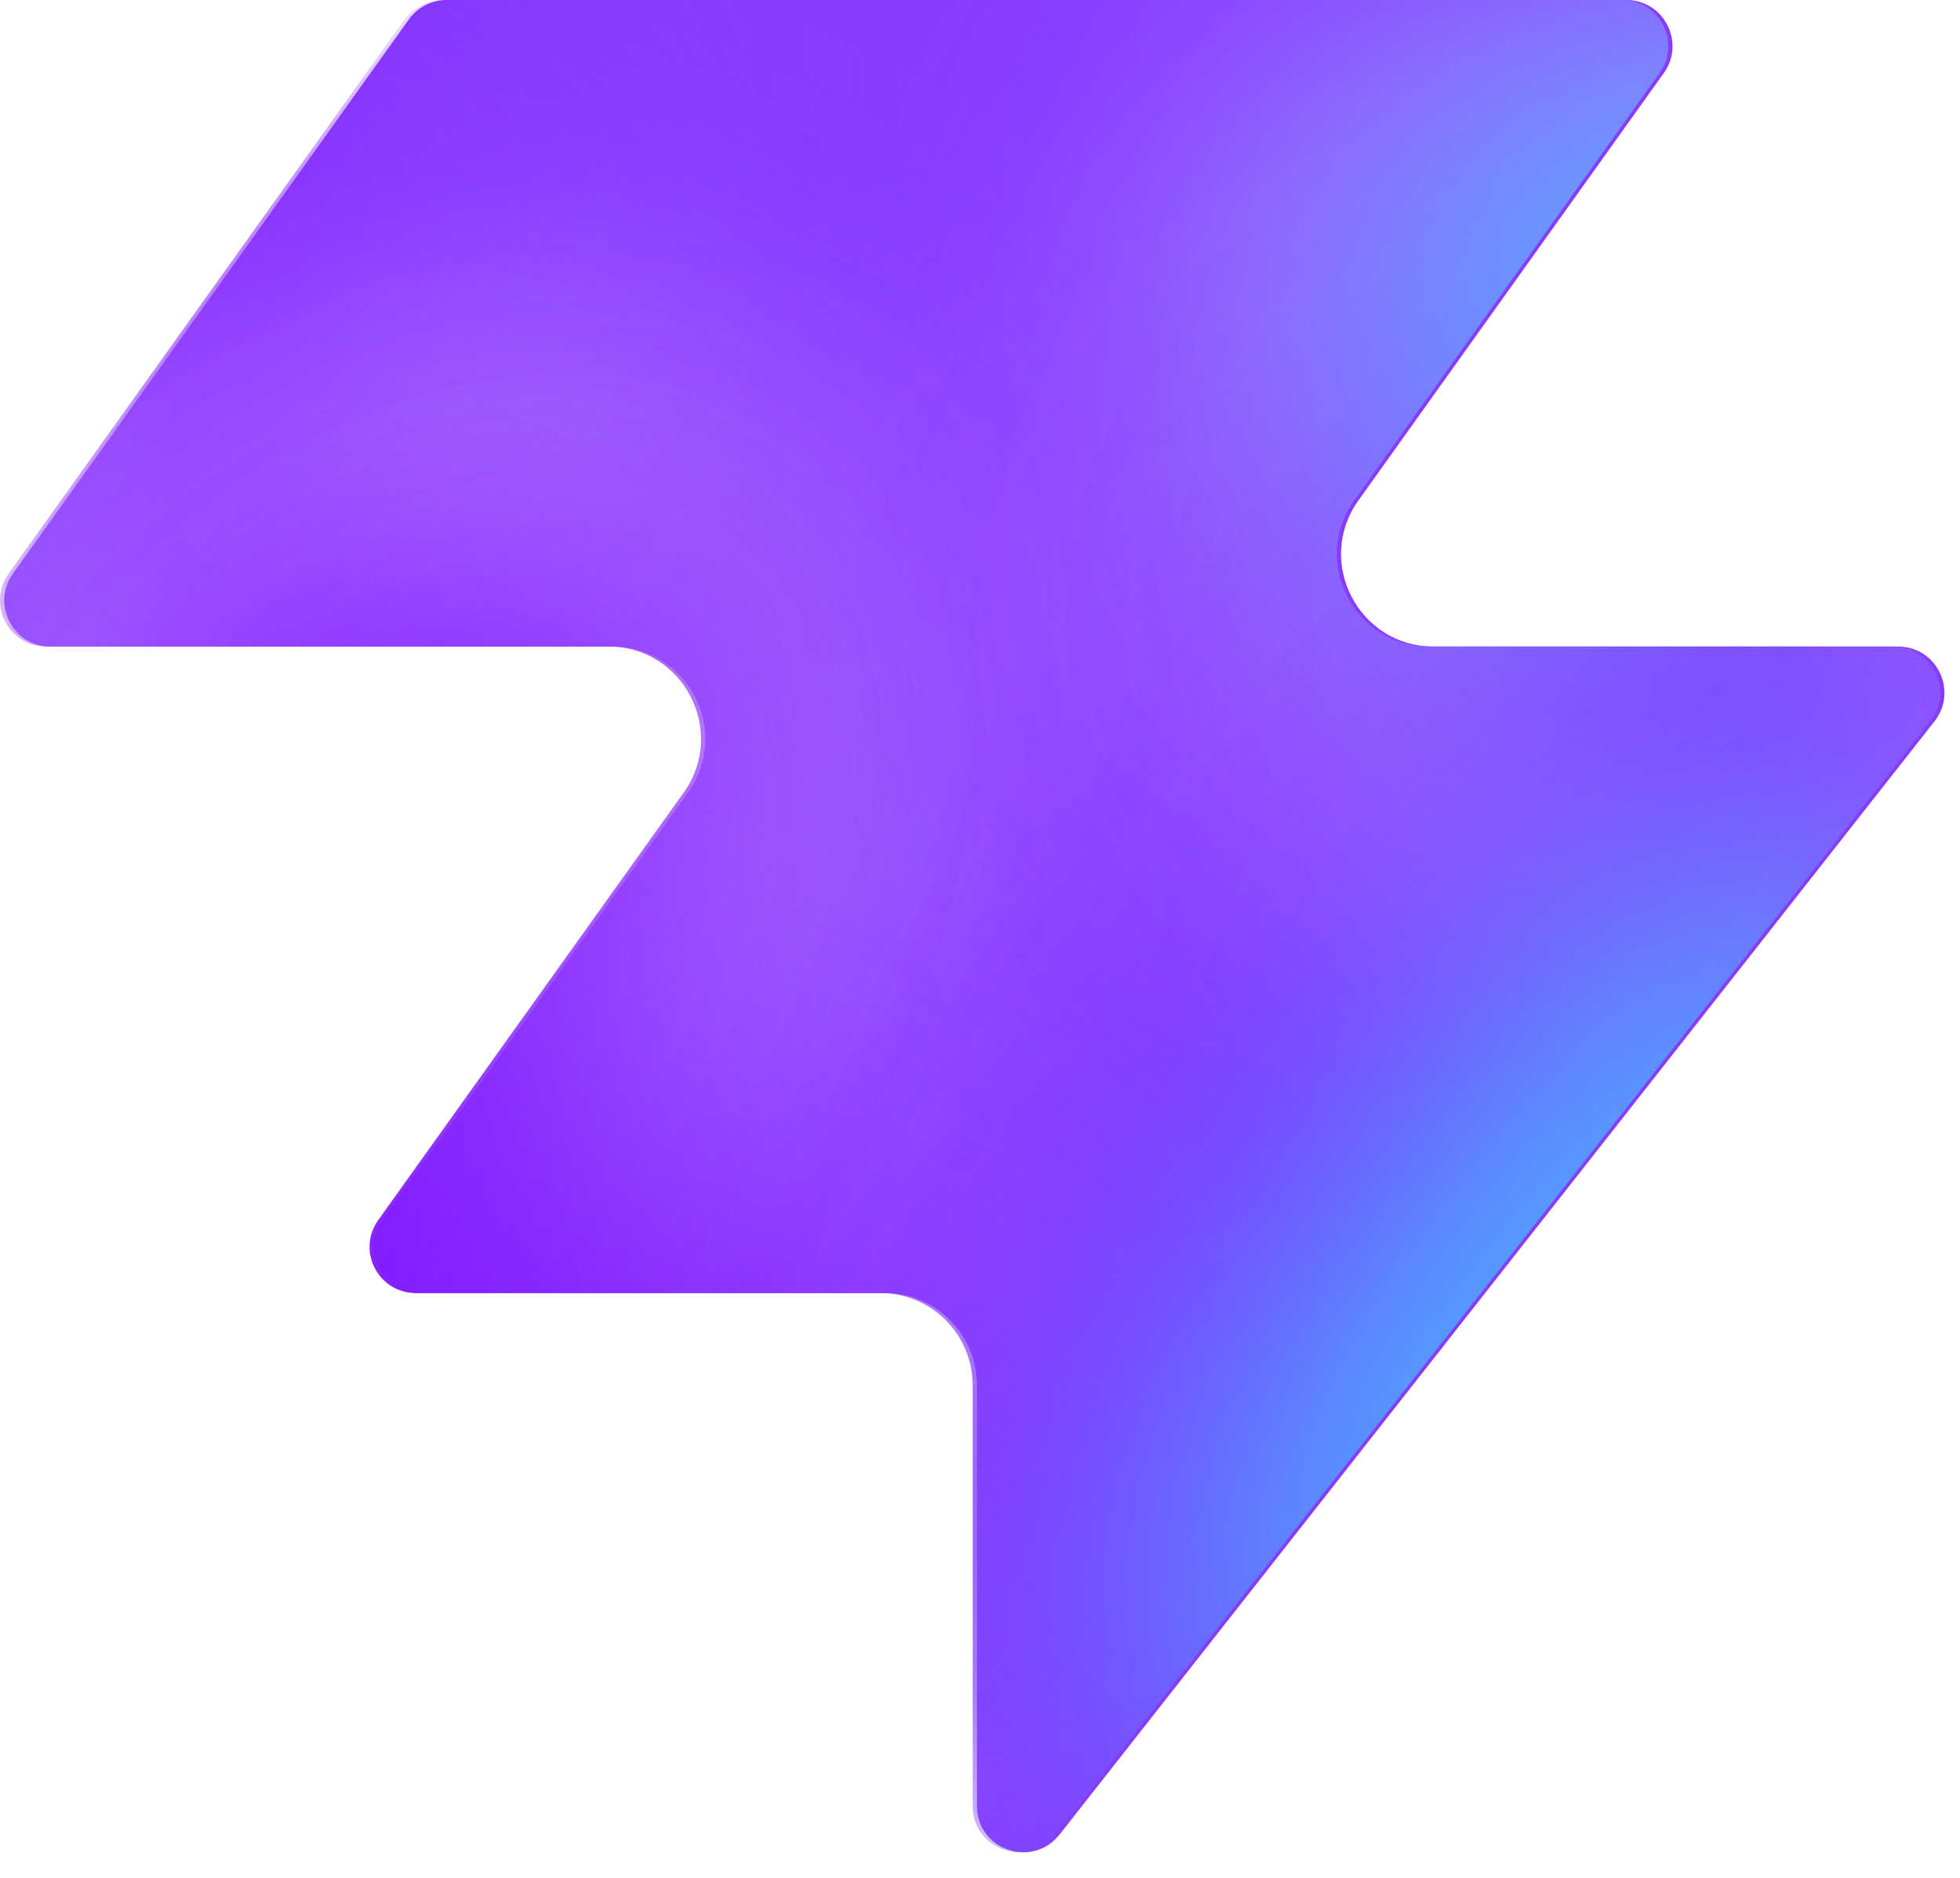
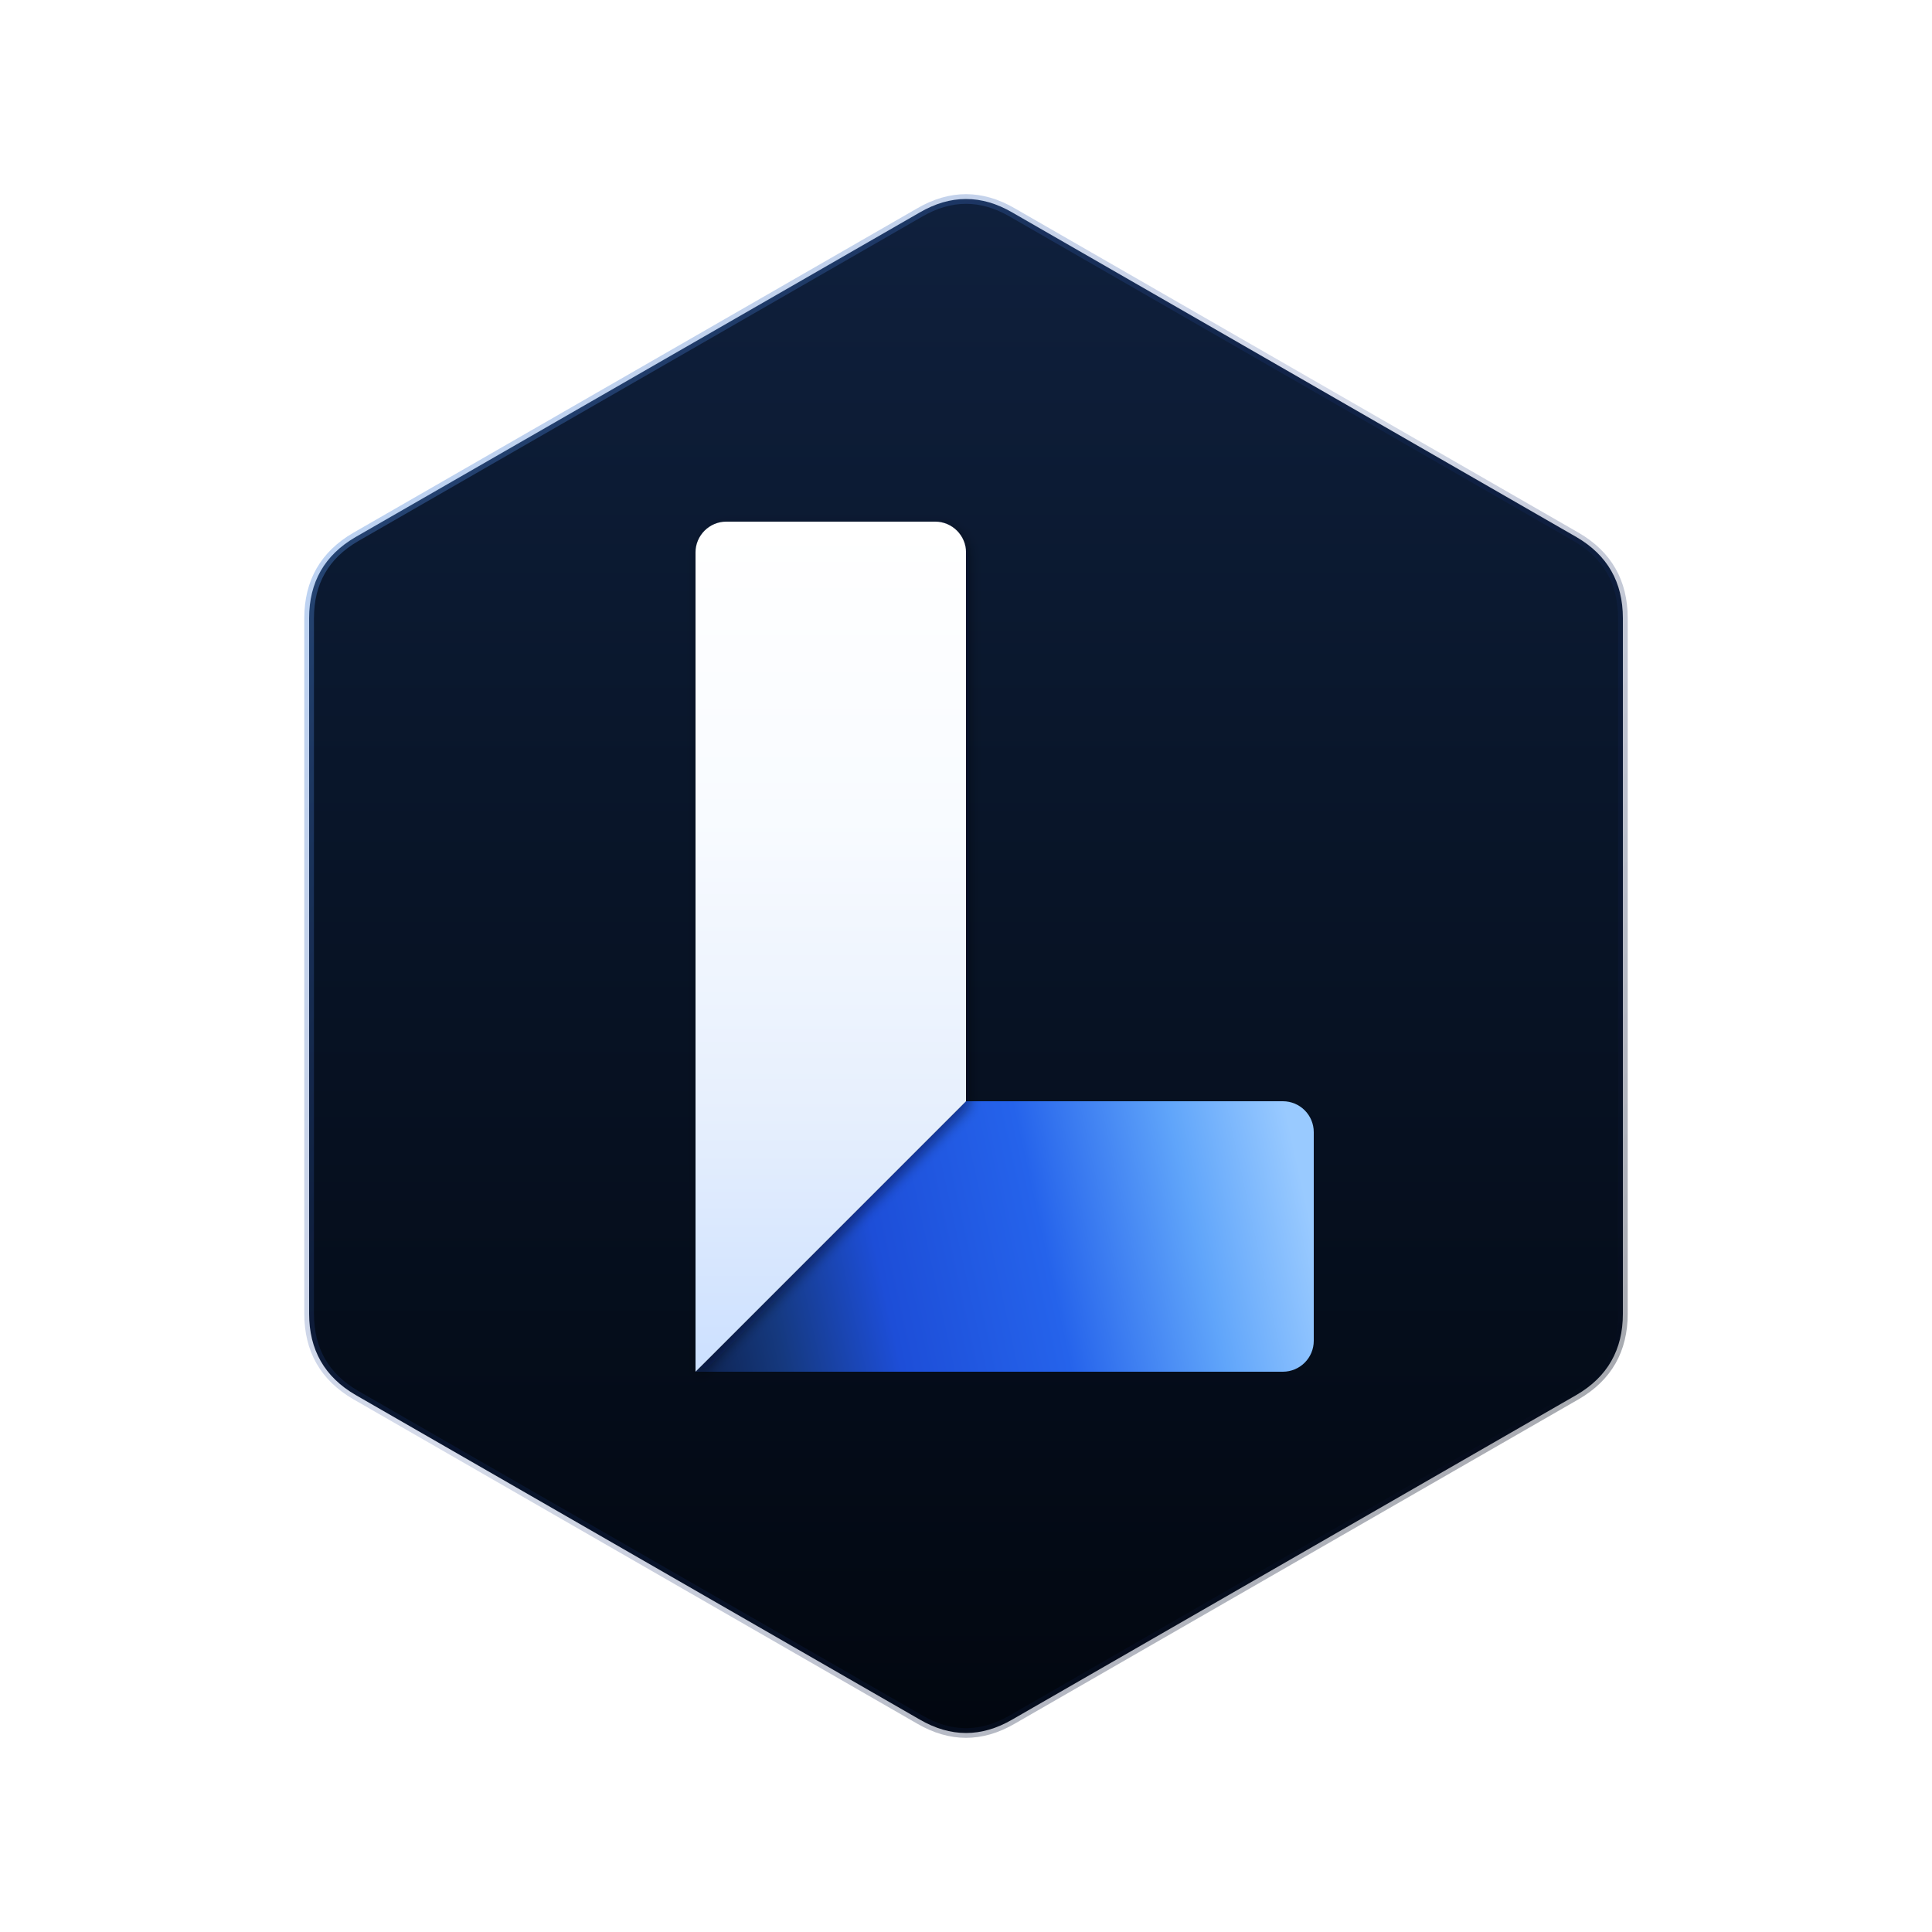
- <svg xmlns="http://www.w3.org/2000/svg" width="48" height="46" fill="none" viewBox="0 0 48 46">
-   <path fill="#863bff" d="M25.946 44.938c-.664.845-2.021.375-2.021-.698V33.937a2.26 2.26 0 0 0-2.262-2.262H10.287c-.92 0-1.456-1.04-.92-1.788l7.48-10.471c1.07-1.497 0-3.578-1.842-3.578H1.237c-.92 0-1.456-1.04-.92-1.788L10.013.474c.214-.297.556-.474.92-.474h28.894c.92 0 1.456 1.04.92 1.788l-7.48 10.471c-1.07 1.498 0 3.579 1.842 3.579h11.377c.943 0 1.473 1.088.89 1.83L25.947 44.94z" style="fill:#863bff;fill:color(display-p3 .525 .23 1);fill-opacity:1" />
-   <mask id="a" width="48" height="46" x="0" y="0" maskUnits="userSpaceOnUse" style="mask-type:alpha">
-     <path fill="#000" d="M25.842 44.938c-.664.844-2.021.375-2.021-.698V33.937a2.26 2.26 0 0 0-2.262-2.262H10.183c-.92 0-1.456-1.04-.92-1.788l7.48-10.471c1.07-1.498 0-3.579-1.842-3.579H1.133c-.92 0-1.456-1.04-.92-1.787L9.91.473c.214-.297.556-.474.92-.474h28.894c.92 0 1.456 1.04.92 1.788l-7.48 10.471c-1.07 1.498 0 3.578 1.842 3.578h11.377c.943 0 1.473 1.088.89 1.832L25.843 44.94z" style="fill:#000;fill-opacity:1" />
-   </mask>
-   <g mask="url(#a)">
-     <g filter="url(#b)">
-       <ellipse cx="5.508" cy="14.704" fill="#ede6ff" rx="5.508" ry="14.704" style="fill:#ede6ff;fill:color(display-p3 .927 .903 1);fill-opacity:1" transform="matrix(.00324 1 1 -.00324 -4.47 31.516)" />
-     </g>
-     <g filter="url(#c)">
-       <ellipse cx="10.399" cy="29.851" fill="#ede6ff" rx="10.399" ry="29.851" style="fill:#ede6ff;fill:color(display-p3 .927 .903 1);fill-opacity:1" transform="matrix(.00324 1 1 -.00324 -39.328 7.883)" />
-     </g>
-     <g filter="url(#d)">
-       <ellipse cx="5.508" cy="30.487" fill="#7e14ff" rx="5.508" ry="30.487" style="fill:#7e14ff;fill:color(display-p3 .492 .077 1);fill-opacity:1" transform="rotate(89.814 -25.913 -14.639)scale(1 -1)" />
-     </g>
-     <g filter="url(#e)">
-       <ellipse cx="5.508" cy="30.599" fill="#7e14ff" rx="5.508" ry="30.599" style="fill:#7e14ff;fill:color(display-p3 .492 .077 1);fill-opacity:1" transform="rotate(89.814 -32.644 -3.334)scale(1 -1)" />
-     </g>
-     <g filter="url(#f)">
-       <ellipse cx="5.508" cy="30.599" fill="#7e14ff" rx="5.508" ry="30.599" style="fill:#7e14ff;fill:color(display-p3 .492 .077 1);fill-opacity:1" transform="matrix(.00324 1 1 -.00324 -34.34 30.47)" />
-     </g>
-     <g filter="url(#g)">
-       <ellipse cx="14.072" cy="22.078" fill="#ede6ff" rx="14.072" ry="22.078" style="fill:#ede6ff;fill:color(display-p3 .927 .903 1);fill-opacity:1" transform="rotate(93.35 24.506 48.493)scale(-1 1)" />
-     </g>
-     <g filter="url(#h)">
-       <ellipse cx="3.47" cy="21.501" fill="#7e14ff" rx="3.47" ry="21.501" style="fill:#7e14ff;fill:color(display-p3 .492 .077 1);fill-opacity:1" transform="rotate(89.009 28.708 47.59)scale(-1 1)" />
-     </g>
-     <g filter="url(#i)">
-       <ellipse cx="3.47" cy="21.501" fill="#7e14ff" rx="3.47" ry="21.501" style="fill:#7e14ff;fill:color(display-p3 .492 .077 1);fill-opacity:1" transform="rotate(89.009 28.708 47.59)scale(-1 1)" />
-     </g>
-     <g filter="url(#j)">
-       <ellipse cx=".387" cy="8.972" fill="#7e14ff" rx="4.407" ry="29.108" style="fill:#7e14ff;fill:color(display-p3 .492 .077 1);fill-opacity:1" transform="rotate(39.51 .387 8.972)" />
-     </g>
-     <g filter="url(#k)">
-       <ellipse cx="47.523" cy="-6.092" fill="#7e14ff" rx="4.407" ry="29.108" style="fill:#7e14ff;fill:color(display-p3 .492 .077 1);fill-opacity:1" transform="rotate(37.892 47.523 -6.092)" />
-     </g>
-     <g filter="url(#l)">
-       <ellipse cx="41.412" cy="6.333" fill="#47bfff" rx="5.971" ry="9.665" style="fill:#47bfff;fill:color(display-p3 .28 .748 1);fill-opacity:1" transform="rotate(37.892 41.412 6.333)" />
-     </g>
-     <g filter="url(#m)">
-       <ellipse cx="-1.879" cy="38.332" fill="#7e14ff" rx="4.407" ry="29.108" style="fill:#7e14ff;fill:color(display-p3 .492 .077 1);fill-opacity:1" transform="rotate(37.892 -1.88 38.332)" />
-     </g>
-     <g filter="url(#n)">
-       <ellipse cx="-1.879" cy="38.332" fill="#7e14ff" rx="4.407" ry="29.108" style="fill:#7e14ff;fill:color(display-p3 .492 .077 1);fill-opacity:1" transform="rotate(37.892 -1.88 38.332)" />
-     </g>
-     <g filter="url(#o)">
-       <ellipse cx="35.651" cy="29.907" fill="#7e14ff" rx="4.407" ry="29.108" style="fill:#7e14ff;fill:color(display-p3 .492 .077 1);fill-opacity:1" transform="rotate(37.892 35.651 29.907)" />
-     </g>
-     <g filter="url(#p)">
-       <ellipse cx="38.418" cy="32.4" fill="#47bfff" rx="5.971" ry="15.297" style="fill:#47bfff;fill:color(display-p3 .28 .748 1);fill-opacity:1" transform="rotate(37.892 38.418 32.4)" />
-     </g>
-   </g>
+ <svg xmlns="http://www.w3.org/2000/svg" viewBox="0 0 500 500" width="100%" height="100%" shape-rendering="geometricPrecision">
  <defs>
-     <filter id="b" width="60.045" height="41.654" x="-19.77" y="16.149" color-interpolation-filters="sRGB" filterUnits="userSpaceOnUse">
-       <feFlood flood-opacity="0" result="BackgroundImageFix" />
-       <feBlend in="SourceGraphic" in2="BackgroundImageFix" result="shape" />
-       <feGaussianBlur result="effect1_foregroundBlur_2002_17158" stdDeviation="7.659" />
-     </filter>
-     <filter id="c" width="90.34" height="51.437" x="-54.613" y="-7.533" color-interpolation-filters="sRGB" filterUnits="userSpaceOnUse">
-       <feFlood flood-opacity="0" result="BackgroundImageFix" />
-       <feBlend in="SourceGraphic" in2="BackgroundImageFix" result="shape" />
-       <feGaussianBlur result="effect1_foregroundBlur_2002_17158" stdDeviation="7.659" />
-     </filter>
-     <filter id="d" width="79.355" height="29.4" x="-49.64" y="2.03" color-interpolation-filters="sRGB" filterUnits="userSpaceOnUse">
-       <feFlood flood-opacity="0" result="BackgroundImageFix" />
-       <feBlend in="SourceGraphic" in2="BackgroundImageFix" result="shape" />
-       <feGaussianBlur result="effect1_foregroundBlur_2002_17158" stdDeviation="4.596" />
-     </filter>
-     <filter id="e" width="79.579" height="29.4" x="-45.045" y="20.029" color-interpolation-filters="sRGB" filterUnits="userSpaceOnUse">
-       <feFlood flood-opacity="0" result="BackgroundImageFix" />
-       <feBlend in="SourceGraphic" in2="BackgroundImageFix" result="shape" />
-       <feGaussianBlur result="effect1_foregroundBlur_2002_17158" stdDeviation="4.596" />
-     </filter>
-     <filter id="f" width="79.579" height="29.4" x="-43.513" y="21.178" color-interpolation-filters="sRGB" filterUnits="userSpaceOnUse">
-       <feFlood flood-opacity="0" result="BackgroundImageFix" />
-       <feBlend in="SourceGraphic" in2="BackgroundImageFix" result="shape" />
-       <feGaussianBlur result="effect1_foregroundBlur_2002_17158" stdDeviation="4.596" />
-     </filter>
-     <filter id="g" width="74.749" height="58.852" x="15.756" y="-17.901" color-interpolation-filters="sRGB" filterUnits="userSpaceOnUse">
-       <feFlood flood-opacity="0" result="BackgroundImageFix" />
-       <feBlend in="SourceGraphic" in2="BackgroundImageFix" result="shape" />
-       <feGaussianBlur result="effect1_foregroundBlur_2002_17158" stdDeviation="7.659" />
-     </filter>
-     <filter id="h" width="61.377" height="25.362" x="23.548" y="2.284" color-interpolation-filters="sRGB" filterUnits="userSpaceOnUse">
-       <feFlood flood-opacity="0" result="BackgroundImageFix" />
-       <feBlend in="SourceGraphic" in2="BackgroundImageFix" result="shape" />
-       <feGaussianBlur result="effect1_foregroundBlur_2002_17158" stdDeviation="4.596" />
-     </filter>
-     <filter id="i" width="61.377" height="25.362" x="23.548" y="2.284" color-interpolation-filters="sRGB" filterUnits="userSpaceOnUse">
-       <feFlood flood-opacity="0" result="BackgroundImageFix" />
-       <feBlend in="SourceGraphic" in2="BackgroundImageFix" result="shape" />
-       <feGaussianBlur result="effect1_foregroundBlur_2002_17158" stdDeviation="4.596" />
-     </filter>
-     <filter id="j" width="56.045" height="63.649" x="-27.636" y="-22.853" color-interpolation-filters="sRGB" filterUnits="userSpaceOnUse">
-       <feFlood flood-opacity="0" result="BackgroundImageFix" />
-       <feBlend in="SourceGraphic" in2="BackgroundImageFix" result="shape" />
-       <feGaussianBlur result="effect1_foregroundBlur_2002_17158" stdDeviation="4.596" />
-     </filter>
-     <filter id="k" width="54.814" height="64.646" x="20.116" y="-38.415" color-interpolation-filters="sRGB" filterUnits="userSpaceOnUse">
-       <feFlood flood-opacity="0" result="BackgroundImageFix" />
-       <feBlend in="SourceGraphic" in2="BackgroundImageFix" result="shape" />
-       <feGaussianBlur result="effect1_foregroundBlur_2002_17158" stdDeviation="4.596" />
-     </filter>
-     <filter id="l" width="33.541" height="35.313" x="24.641" y="-11.323" color-interpolation-filters="sRGB" filterUnits="userSpaceOnUse">
-       <feFlood flood-opacity="0" result="BackgroundImageFix" />
-       <feBlend in="SourceGraphic" in2="BackgroundImageFix" result="shape" />
-       <feGaussianBlur result="effect1_foregroundBlur_2002_17158" stdDeviation="4.596" />
-     </filter>
-     <filter id="m" width="54.814" height="64.646" x="-29.286" y="6.009" color-interpolation-filters="sRGB" filterUnits="userSpaceOnUse">
-       <feFlood flood-opacity="0" result="BackgroundImageFix" />
-       <feBlend in="SourceGraphic" in2="BackgroundImageFix" result="shape" />
-       <feGaussianBlur result="effect1_foregroundBlur_2002_17158" stdDeviation="4.596" />
-     </filter>
-     <filter id="n" width="54.814" height="64.646" x="-29.286" y="6.009" color-interpolation-filters="sRGB" filterUnits="userSpaceOnUse">
-       <feFlood flood-opacity="0" result="BackgroundImageFix" />
-       <feBlend in="SourceGraphic" in2="BackgroundImageFix" result="shape" />
-       <feGaussianBlur result="effect1_foregroundBlur_2002_17158" stdDeviation="4.596" />
-     </filter>
-     <filter id="o" width="54.814" height="64.646" x="8.244" y="-2.416" color-interpolation-filters="sRGB" filterUnits="userSpaceOnUse">
-       <feFlood flood-opacity="0" result="BackgroundImageFix" />
-       <feBlend in="SourceGraphic" in2="BackgroundImageFix" result="shape" />
-       <feGaussianBlur result="effect1_foregroundBlur_2002_17158" stdDeviation="4.596" />
-     </filter>
-     <filter id="p" width="39.409" height="43.623" x="18.713" y="10.588" color-interpolation-filters="sRGB" filterUnits="userSpaceOnUse">
-       <feFlood flood-opacity="0" result="BackgroundImageFix" />
-       <feBlend in="SourceGraphic" in2="BackgroundImageFix" result="shape" />
-       <feGaussianBlur result="effect1_foregroundBlur_2002_17158" stdDeviation="4.596" />
+     <linearGradient id="bgGrad" x1="50%" y1="0%" x2="50%" y2="100%">
+       <stop offset="0%" stop-color="#0f203d" />
+       <stop offset="45%" stop-color="#081427" />
+       <stop offset="100%" stop-color="#020710" />
+     </linearGradient>
+     <linearGradient id="rimGrad" x1="0%" y1="0%" x2="100%" y2="100%">
+       <stop offset="0%" stop-color="#60a5fa" stop-opacity="0.45" />
+       <stop offset="45%" stop-color="#1e3a8a" stop-opacity="0.18" />
+       <stop offset="100%" stop-color="#000000" stop-opacity="0.4" />
+     </linearGradient>
+     <linearGradient id="stemGrad" x1="0%" y1="0%" x2="0%" y2="100%">
+       <stop offset="0%" stop-color="#ffffff" />
+       <stop offset="35%" stop-color="#f8fbff" />
+       <stop offset="70%" stop-color="#e6effd" />
+       <stop offset="100%" stop-color="#cce0ff" />
+     </linearGradient>
+     <linearGradient id="baseGrad" x1="180" y1="355" x2="340" y2="320" gradientUnits="userSpaceOnUse">
+       <stop offset="0%" stop-color="#0e224e" />
+       <stop offset="14%" stop-color="#15397f" />
+       <stop offset="32%" stop-color="#1d4ed8" />
+       <stop offset="58%" stop-color="#2563eb" />
+       <stop offset="82%" stop-color="#60a5fa" />
+       <stop offset="100%" stop-color="#99caff" />
+     </linearGradient>
+     <filter id="foldShadow" x="-20%" y="-20%" width="150%" height="150%">
+       <feDropShadow dx="0.8" dy="1.4" stdDeviation="1.6" flood-color="#020818" flood-opacity="0.45" />
    </filter>
  </defs>
+   <path d="     M 238 55     L 92 139     Q 80 146 80 160     L 80 340     Q 80 354 92 361     L 238 445     Q 250 452 262 445     L 408 361     Q 420 354 420 340     L 420 160     Q 420 146 408 139     L 262 55     Q 250 48 238 55      Z" fill="url(#bgGrad)" stroke="url(#rimGrad)" stroke-width="2.5" />
+   <path d="     M 180 355     L 250 285     H 332     A 8 8 0 0 1 340 293     V 347     A 8 8 0 0 1 332 355     Z" fill="url(#baseGrad)" />
+   <path d="     M 188 135     H 242     A 8 8 0 0 1 250 143     V 285     L 180 355     V 143     A 8 8 0 0 1 188 135      Z" fill="url(#stemGrad)" filter="url(#foldShadow)" />
</svg>
